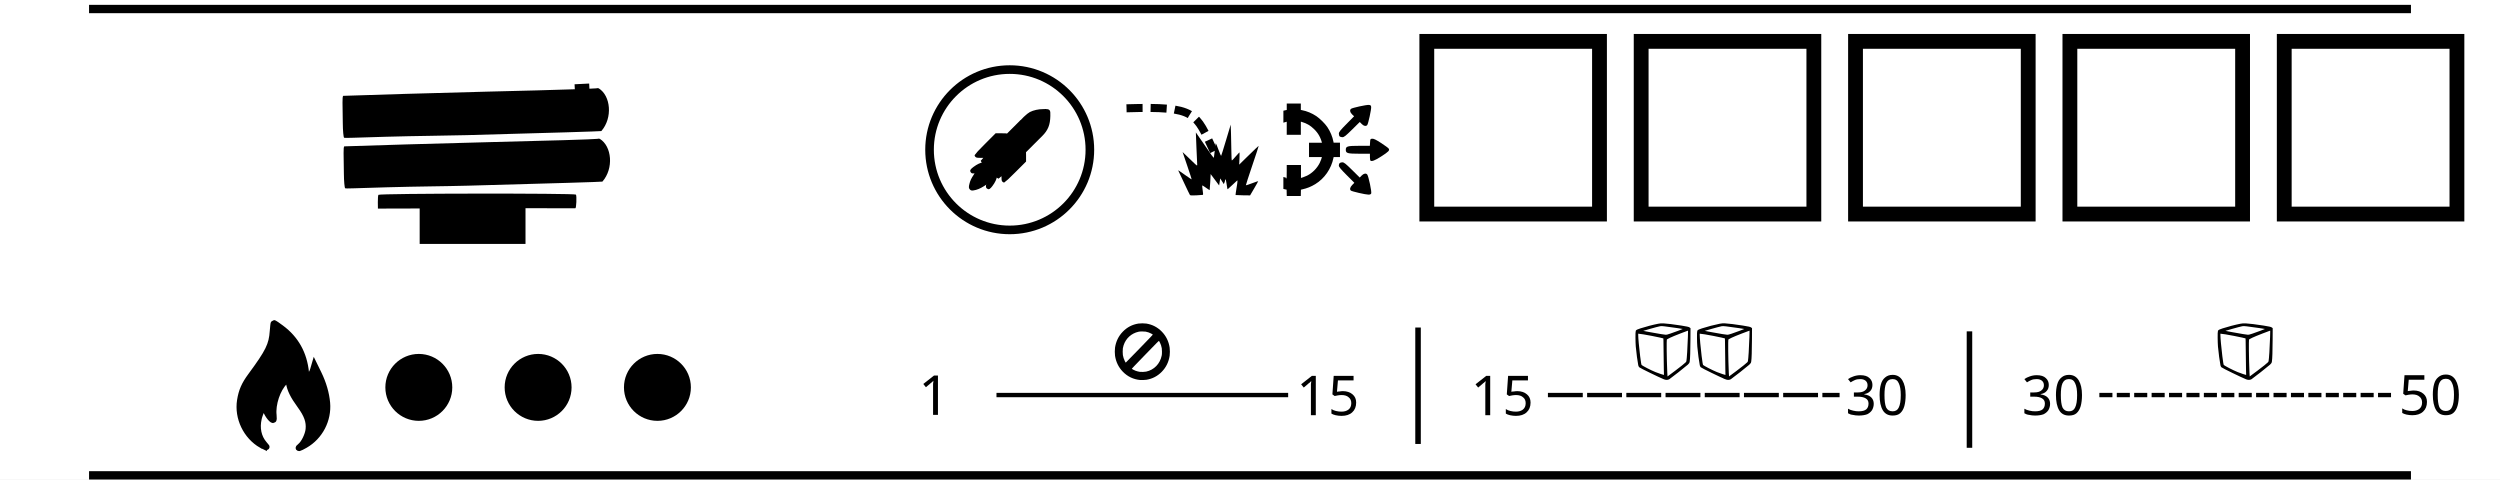
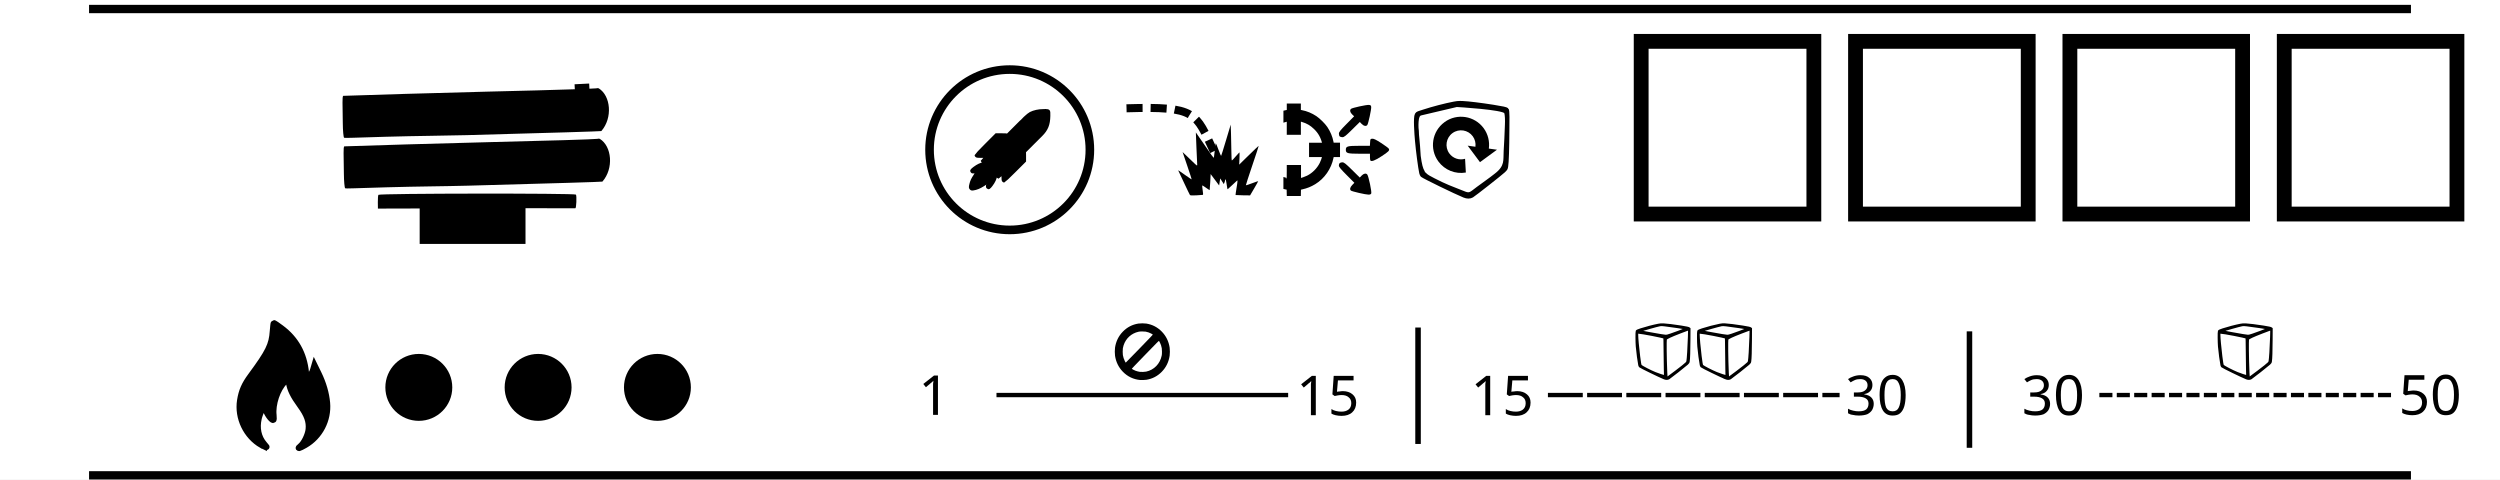
<svg xmlns="http://www.w3.org/2000/svg" width="120mm" height="23.017mm" viewBox="0 0 120 23.017" version="1.1" id="svg1100">
  <defs id="defs1094" />
  <g id="layer3" style="display:inline" />
  <g id="layer2" style="display:none" transform="translate(0,0.2323513)">
    <g id="g1399" transform="translate(-6.797849)">
      <rect y="11.403" x="50.431" height="11" width="74.995" id="rect1878-3" style="display:inline;opacity:1;vector-effect:none;fill:#ffe680;fill-opacity:1;stroke:none;stroke-width:0.475;stroke-linecap:butt;stroke-linejoin:miter;stroke-miterlimit:4;stroke-dasharray:none;stroke-dashoffset:0;stroke-opacity:1" />
      <rect y="0.302" x="8.169" height="22.148" width="42.262" id="rect1868" style="display:inline;opacity:1;vector-effect:none;fill:#decd87;fill-opacity:1;stroke:none;stroke-width:0.395;stroke-linecap:butt;stroke-linejoin:miter;stroke-miterlimit:4;stroke-dasharray:none;stroke-dashoffset:0;stroke-opacity:1" />
      <rect y="0.398" x="50.431" height="11" width="74.995" id="rect1878" style="display:inline;opacity:1;vector-effect:none;fill:#deaa87;fill-opacity:1;stroke:none;stroke-width:0.475;stroke-linecap:butt;stroke-linejoin:miter;stroke-miterlimit:4;stroke-dasharray:none;stroke-dashoffset:0;stroke-opacity:1" />
      <rect y="12.891" x="76.864" height="8.023" width="22" id="rect1878-7-3" style="display:inline;opacity:1;vector-effect:none;fill:#eeffaa;fill-opacity:1;stroke:none;stroke-width:0.193;stroke-linecap:butt;stroke-linejoin:miter;stroke-miterlimit:4;stroke-dasharray:none;stroke-dashoffset:0;stroke-opacity:1" />
      <rect y="12.891" x="103.296" height="8.023" width="22" id="rect1878-7-56" style="display:inline;opacity:1;vector-effect:none;fill:#ccffaa;fill-opacity:1;stroke:none;stroke-width:0.218;stroke-linecap:butt;stroke-linejoin:miter;stroke-miterlimit:4;stroke-dasharray:none;stroke-dashoffset:0;stroke-opacity:1" />
      <rect y="12.681" x="50.431" height="8.444" width="22" id="rect1878-7" style="display:inline;opacity:1;vector-effect:none;fill:#ff9955;fill-opacity:1;stroke:none;stroke-width:0.223;stroke-linecap:butt;stroke-linejoin:miter;stroke-miterlimit:4;stroke-dasharray:none;stroke-dashoffset:0;stroke-opacity:1" />
      <rect y="13.159" x="77.364" height="7.488" width="21" id="rect1878-7-2-7" style="display:inline;opacity:1;vector-effect:none;fill:#ddff55;fill-opacity:1;stroke:none;stroke-width:0.205;stroke-linecap:butt;stroke-linejoin:miter;stroke-miterlimit:4;stroke-dasharray:none;stroke-dashoffset:0;stroke-opacity:1" />
      <rect y="13.159" x="103.796" height="7.488" width="21" id="rect1878-7-2-7-0" style="display:inline;opacity:1;vector-effect:none;fill:#66ff00;fill-opacity:1;stroke:none;stroke-width:0.205;stroke-linecap:butt;stroke-linejoin:miter;stroke-miterlimit:4;stroke-dasharray:none;stroke-dashoffset:0;stroke-opacity:1" />
      <rect y="13.159" x="50.931" height="7.488" width="21" id="rect1878-7-2" style="display:inline;opacity:1;vector-effect:none;fill:#d45500;fill-opacity:1;stroke:none;stroke-width:0.205;stroke-linecap:butt;stroke-linejoin:miter;stroke-miterlimit:4;stroke-dasharray:none;stroke-dashoffset:0;stroke-opacity:1" />
    </g>
  </g>
  <g id="layer1" transform="translate(28.06016,-27.59571)" style="display:inline">
    <g transform="matrix(0.3527936,0,0,0.3527936,27.66483,22.56444)" id="layer1-6-3-2" />
    <rect style="display:inline;opacity:1;fill:#ffffff;fill-opacity:1;stroke:none;stroke-width:0.711;stroke-miterlimit:4;stroke-dasharray:none;stroke-dashoffset:0;stroke-opacity:1" id="rect1126" width="119.999" height="23.018" x="-28.06" y="27.596" />
    <g style="display:inline" id="g9128" transform="translate(-107.6295,-199.3465)">
      <path id="path9084" d="M 83.844,227.375 H 195.295" style="fill:none;stroke:#000000;stroke-width:0.4;stroke-linecap:butt;stroke-linejoin:miter;stroke-miterlimit:4;stroke-dasharray:none;stroke-opacity:1" />
      <path id="path9084-3" d="M 83.844,249.759 H 195.295" style="fill:none;stroke:#000000;stroke-width:0.4;stroke-linecap:butt;stroke-linejoin:miter;stroke-miterlimit:4;stroke-dasharray:none;stroke-opacity:1" />
    </g>
    <g id="g238" transform="translate(21.85612,-31.45015)">
      <path id="path1183-3" d="m 18.15,74.767 v 5.589" style="fill:none;stroke:#000000;stroke-width:0.265px;stroke-linecap:butt;stroke-linejoin:miter;stroke-opacity:1" />
      <text id="text1088-1-6" y="78.978" x="20.676" style="font-style:normal;font-weight:normal;font-size:132.329px;line-height:1.25;font-family:sans-serif;letter-spacing:0px;word-spacing:0px;fill:#000000;fill-opacity:1;stroke:none;stroke-width:0.221" xml:space="preserve">
        <tspan style="font-size:2.647px;stroke-width:0.221" y="78.978" x="20.676" id="tspan1086-8-7">15</tspan>
      </text>
      <text id="text1088-0-9-5" y="78.96" x="38.666" style="font-style:normal;font-weight:normal;font-size:132.329px;line-height:1.25;font-family:sans-serif;letter-spacing:0px;word-spacing:0px;fill:#000000;fill-opacity:1;stroke:none;stroke-width:0.221" xml:space="preserve">
        <tspan style="font-size:2.647px;stroke-width:0.221" y="78.96" x="38.666" id="tspan1086-9-2-3">30</tspan>
      </text>
      <g transform="translate(-29.65403,36.33272)" id="g904">
        <g transform="matrix(0.3527936,0,0,0.3527936,54.13368,22.56444)" id="layer1-6-8-10">
          <path id="path828-79-6" d="m 15.551,51.922 c -0.685,-0.28 -3.206,-1.507 -3.325,-1.619 -0.034,-0.032 -0.077,-0.127 -0.096,-0.212 -0.089,-0.411 -0.263,-1.723 -0.333,-2.52 -0.05,-0.571 -0.06,-2.009 -0.014,-2.095 0.04,-0.075 0.184,-0.144 0.562,-0.267 0.723,-0.236 1.733,-0.5 2.411,-0.628 0.275,-0.052 0.396,-0.06 0.707,-0.047 0.415,0.017 1.429,0.142 2.382,0.293 0.766,0.122 1.02,0.178 1.104,0.247 l 0.065,0.053 -0.008,1.496 c -0.008,1.566 -0.043,2.635 -0.097,2.954 -0.03,0.179 -0.041,0.198 -0.224,0.376 -0.197,0.192 -2.306,1.852 -2.496,1.964 -0.172,0.102 -0.398,0.103 -0.64,0.005 z m 0.682,-0.313 c 0.354,-0.251 1.358,-1.012 1.815,-1.377 0.537,-0.429 0.599,-0.494 0.634,-0.667 0.062,-0.31 0.155,-1.795 0.205,-3.276 0.028,-0.826 0.027,-0.94 -0.012,-0.979 -0.051,-0.051 -0.077,-0.043 -1.159,0.375 -1.27,0.491 -1.845,0.759 -1.912,0.891 -0.06,0.119 -0.033,2.613 0.049,4.516 0.025,0.586 0.04,0.707 0.087,0.707 0.012,0 0.144,-0.086 0.293,-0.192 z m -0.623,-1.014 c -0.012,-0.536 -0.027,-1.695 -0.033,-2.575 -0.008,-1.256 -0.018,-1.608 -0.047,-1.634 -0.106,-0.097 -3.102,-0.678 -3.496,-0.678 h -0.135 l 3.71e-4,0.281 c 5.78e-4,0.446 0.108,1.632 0.262,2.894 0.107,0.876 0.164,1.198 0.225,1.27 0.108,0.127 1.297,0.742 1.931,0.998 0.417,0.169 1.152,0.414 1.246,0.416 l 0.07,0.001 z m 0.779,-4.666 c 0.521,-0.175 1.631,-0.587 1.882,-0.699 0.124,-0.055 0.155,-0.08 0.123,-0.098 -0.083,-0.046 -1.836,-0.313 -2.781,-0.423 -0.349,-0.041 -0.466,-0.044 -0.635,-0.017 -0.32,0.05 -2.598,0.698 -2.657,0.756 -0.032,0.031 0.195,0.081 1.179,0.262 1.326,0.243 2.098,0.37 2.267,0.372 0.12,0.002 0.273,-0.036 0.621,-0.153 z" style="fill:#000000;stroke:#000000;stroke-width:0.229;stroke-miterlimit:4;stroke-dasharray:none;stroke-opacity:1" />
        </g>
        <path id="path828-6-0-0" d="m 62.573,40.882 c -0.242,-0.099 -1.131,-0.532 -1.173,-0.571 -0.012,-0.011 -0.027,-0.045 -0.034,-0.075 -0.032,-0.145 -0.093,-0.608 -0.117,-0.889 -0.018,-0.201 -0.021,-0.709 -0.005,-0.739 0.014,-0.027 0.065,-0.051 0.198,-0.094 0.255,-0.083 0.612,-0.176 0.85,-0.222 0.097,-0.018 0.14,-0.021 0.25,-0.017 0.147,0.006 0.504,0.05 0.84,0.104 0.27,0.043 0.36,0.063 0.389,0.087 l 0.023,0.019 -0.003,0.528 c -0.003,0.553 -0.015,0.93 -0.034,1.042 -0.011,0.063 -0.015,0.07 -0.079,0.133 -0.069,0.068 -0.814,0.653 -0.881,0.693 -0.061,0.036 -0.141,0.036 -0.226,0.002 z m 0.241,-0.11 c 0.125,-0.088 0.479,-0.357 0.64,-0.486 0.19,-0.151 0.211,-0.174 0.224,-0.235 0.022,-0.109 0.055,-0.633 0.072,-1.156 0.01,-0.291 0.009,-0.332 -0.004,-0.345 -0.018,-0.018 -0.027,-0.015 -0.409,0.132 -0.448,0.173 -0.651,0.268 -0.675,0.314 -0.021,0.042 -0.012,0.922 0.017,1.593 0.009,0.207 0.014,0.25 0.031,0.25 0.004,0 0.051,-0.03 0.103,-0.068 z m -0.22,-0.358 c -0.004,-0.189 -0.009,-0.598 -0.011,-0.908 -0.003,-0.443 -0.006,-0.567 -0.017,-0.577 -0.037,-0.034 -1.094,-0.239 -1.234,-0.239 h -0.048 l 1.31e-4,0.099 c 2.04e-4,0.157 0.038,0.576 0.092,1.021 0.038,0.309 0.058,0.423 0.079,0.448 0.038,0.045 0.458,0.262 0.681,0.352 0.147,0.06 0.406,0.146 0.44,0.147 l 0.025,4.94e-4 z m 0.275,-1.646 c 0.184,-0.062 0.575,-0.207 0.664,-0.246 0.044,-0.019 0.055,-0.028 0.043,-0.035 -0.029,-0.016 -0.648,-0.11 -0.981,-0.149 -0.123,-0.014 -0.165,-0.015 -0.224,-0.006 -0.113,0.018 -0.917,0.246 -0.937,0.267 -0.011,0.011 0.069,0.029 0.416,0.092 0.468,0.086 0.74,0.131 0.8,0.131 0.042,5.29e-4 0.096,-0.013 0.219,-0.054 z" style="fill:#000000;stroke:#000000;stroke-width:0.081;stroke-miterlimit:4;stroke-dasharray:none;stroke-opacity:1" />
      </g>
      <path id="path1090-2-5" d="M 24.384,78.008 H 38.384" style="fill:none;stroke:#000000;stroke-width:0.209;stroke-linecap:butt;stroke-linejoin:miter;stroke-miterlimit:4;stroke-dasharray:1.673, 0.209;stroke-dashoffset:0;stroke-opacity:1" />
      <text id="text1088-8-6" y="78.96" x="47.13" style="font-style:normal;font-weight:normal;font-size:132.329px;line-height:1.25;font-family:sans-serif;letter-spacing:0px;word-spacing:0px;fill:#000000;fill-opacity:1;stroke:none;stroke-width:0.221" xml:space="preserve">
        <tspan style="font-size:2.647px;stroke-width:0.221" y="78.96" x="47.13" id="tspan1086-97-2">30</tspan>
      </text>
      <text id="text1088-0-6-9" y="78.942" x="65.218" style="font-style:normal;font-weight:normal;font-size:132.329px;line-height:1.25;font-family:sans-serif;letter-spacing:0px;word-spacing:0px;fill:#000000;fill-opacity:1;stroke:none;stroke-width:0.221" xml:space="preserve">
        <tspan style="font-size:2.647px;stroke-width:0.221" y="78.942" x="65.218" id="tspan1086-9-1-1">50</tspan>
      </text>
      <g id="layer1-6-8-6" transform="matrix(0.3527936,0,0,0.3527936,52.42487,58.89716)">
        <path style="fill:#000000;stroke:#000000;stroke-width:0.229;stroke-miterlimit:4;stroke-dasharray:none;stroke-opacity:1" d="m 15.551,51.922 c -0.685,-0.28 -3.206,-1.507 -3.325,-1.619 -0.034,-0.032 -0.077,-0.127 -0.096,-0.212 -0.089,-0.411 -0.263,-1.723 -0.333,-2.52 -0.05,-0.571 -0.06,-2.009 -0.014,-2.095 0.04,-0.075 0.184,-0.144 0.562,-0.267 0.723,-0.236 1.733,-0.5 2.411,-0.628 0.275,-0.052 0.396,-0.06 0.707,-0.047 0.415,0.017 1.429,0.142 2.382,0.293 0.766,0.122 1.02,0.178 1.104,0.247 l 0.065,0.053 -0.008,1.496 c -0.008,1.566 -0.043,2.635 -0.097,2.954 -0.03,0.179 -0.041,0.198 -0.224,0.376 -0.197,0.192 -2.306,1.852 -2.496,1.964 -0.172,0.102 -0.398,0.103 -0.64,0.005 z m 0.682,-0.313 c 0.354,-0.251 1.358,-1.012 1.815,-1.377 0.537,-0.429 0.599,-0.494 0.634,-0.667 0.062,-0.31 0.155,-1.795 0.205,-3.276 0.028,-0.826 0.027,-0.94 -0.012,-0.979 -0.051,-0.051 -0.077,-0.043 -1.159,0.375 -1.27,0.491 -1.845,0.759 -1.912,0.891 -0.06,0.119 -0.033,2.613 0.049,4.516 0.025,0.586 0.04,0.707 0.087,0.707 0.012,0 0.144,-0.086 0.293,-0.192 z m -0.623,-1.014 c -0.012,-0.536 -0.027,-1.695 -0.033,-2.575 -0.008,-1.256 -0.018,-1.608 -0.047,-1.634 -0.106,-0.097 -3.102,-0.678 -3.496,-0.678 h -0.135 l 3.71e-4,0.281 c 5.78e-4,0.446 0.108,1.632 0.262,2.894 0.107,0.876 0.164,1.198 0.225,1.27 0.108,0.127 1.297,0.742 1.931,0.998 0.417,0.169 1.152,0.414 1.246,0.416 l 0.07,0.001 z m 0.779,-4.666 c 0.521,-0.175 1.631,-0.587 1.882,-0.699 0.124,-0.055 0.155,-0.08 0.123,-0.098 -0.083,-0.046 -1.836,-0.313 -2.781,-0.423 -0.349,-0.041 -0.466,-0.044 -0.635,-0.017 -0.32,0.05 -2.598,0.698 -2.657,0.756 -0.032,0.031 0.195,0.081 1.179,0.262 1.326,0.243 2.098,0.37 2.267,0.372 0.12,0.002 0.273,-0.036 0.621,-0.153 z" id="path828-79-9" />
      </g>
      <path id="path1090-2-1-2" d="M 50.853,78.008 H 64.853" style="fill:none;stroke:#000000;stroke-width:0.209;stroke-linecap:butt;stroke-linejoin:miter;stroke-miterlimit:4;stroke-dasharray:0.627, 0.209;stroke-dashoffset:0;stroke-opacity:1" />
      <path id="path1183-2-7" d="m 44.618,74.951 v 5.589" style="fill:none;stroke:#000000;stroke-width:0.265px;stroke-linecap:butt;stroke-linejoin:miter;stroke-opacity:1" />
      <text id="text1088-09" y="78.961" x="-5.832" style="font-style:normal;font-weight:normal;font-size:132.329px;line-height:1.25;font-family:sans-serif;letter-spacing:0px;word-spacing:0px;fill:#000000;fill-opacity:1;stroke:none;stroke-width:0.221" xml:space="preserve">
        <tspan style="font-size:2.647px;stroke-width:0.221" y="78.961" x="-5.832" id="tspan1086-3">1</tspan>
      </text>
      <path id="path1090-6" d="M -2.085,78.008 H 11.915" style="fill:none;stroke:#000000;stroke-width:0.209px;stroke-linecap:butt;stroke-linejoin:miter;stroke-opacity:1" />
      <text id="text1088-0-0" y="78.978" x="12.303" style="font-style:normal;font-weight:normal;font-size:132.329px;line-height:1.25;font-family:sans-serif;letter-spacing:0px;word-spacing:0px;fill:#000000;fill-opacity:1;stroke:none;stroke-width:0.221" xml:space="preserve">
        <tspan style="font-size:2.647px;stroke-width:0.221" y="78.978" x="12.303" id="tspan1086-9-6">15</tspan>
      </text>
      <path id="path1524" d="m 4.815,77.287 c -0.327,-0.031 -0.608,-0.165 -0.834,-0.398 -0.205,-0.211 -0.331,-0.468 -0.376,-0.768 -0.015,-0.096 -0.015,-0.293 0,-0.389 0.045,-0.3 0.17,-0.557 0.376,-0.768 0.205,-0.211 0.454,-0.341 0.746,-0.387 0.094,-0.015 0.284,-0.015 0.378,0 0.292,0.046 0.54,0.176 0.746,0.387 0.205,0.211 0.331,0.468 0.376,0.768 0.015,0.096 0.015,0.293 0,0.389 -0.045,0.3 -0.17,0.557 -0.376,0.768 -0.204,0.21 -0.455,0.341 -0.739,0.386 -0.061,0.01 -0.243,0.017 -0.296,0.012 z m 0.287,-0.404 c 0.379,-0.083 0.661,-0.373 0.743,-0.767 0.011,-0.055 0.013,-0.082 0.013,-0.189 0,-0.137 -0.008,-0.195 -0.044,-0.308 -0.019,-0.06 -0.083,-0.198 -0.098,-0.211 -0.008,-0.007 -0.099,0.084 -0.66,0.663 -0.527,0.543 -0.65,0.672 -0.644,0.679 0.011,0.014 0.118,0.069 0.179,0.092 0.059,0.022 0.143,0.044 0.207,0.053 0.066,0.009 0.237,0.003 0.304,-0.012 z m -0.326,-1.102 c 0.561,-0.577 0.649,-0.671 0.642,-0.679 -0.012,-0.015 -0.146,-0.081 -0.204,-0.101 -0.109,-0.037 -0.165,-0.045 -0.299,-0.045 -0.104,0 -0.13,0.002 -0.183,0.014 -0.341,0.075 -0.607,0.318 -0.715,0.649 -0.036,0.111 -0.044,0.17 -0.044,0.308 0,0.138 0.008,0.196 0.044,0.308 0.027,0.085 0.091,0.216 0.104,0.216 0.003,0 0.297,-0.301 0.654,-0.669 z" style="fill:#000000;stroke-width:0.006" />
    </g>
-     <g style="display:inline" id="g1033" transform="translate(19.24769,66.19843)">
-       <rect y="-36.617" x="21.179" height="8.289" width="8.289" id="rect925-7-3-61-49-09" style="display:inline;opacity:1;vector-effect:none;fill:#ffffff;fill-opacity:1;stroke:#000000;stroke-width:0.711;stroke-linecap:butt;stroke-linejoin:miter;stroke-miterlimit:4;stroke-dasharray:none;stroke-dashoffset:0;stroke-opacity:1" />
-       <rect y="-36.617" x="31.468" height="8.289" width="8.289" id="rect925-7-3-61-49-0-6" style="display:inline;opacity:1;vector-effect:none;fill:#ffffff;fill-opacity:1;stroke:#000000;stroke-width:0.711;stroke-linecap:butt;stroke-linejoin:miter;stroke-miterlimit:4;stroke-dasharray:none;stroke-dashoffset:0;stroke-opacity:1" />
-       <rect y="-36.617" x="41.757" height="8.289" width="8.289" id="rect925-7-3-61-49-9-3" style="display:inline;opacity:1;vector-effect:none;fill:#ffffff;fill-opacity:1;stroke:#000000;stroke-width:0.711;stroke-linecap:butt;stroke-linejoin:miter;stroke-miterlimit:4;stroke-dasharray:none;stroke-dashoffset:0;stroke-opacity:1" />
-       <rect y="-36.617" x="52.047" height="8.289" width="8.289" id="rect925-7-3-61-49-1-8" style="display:inline;opacity:1;vector-effect:none;fill:#ffffff;fill-opacity:1;stroke:#000000;stroke-width:0.711;stroke-linecap:butt;stroke-linejoin:miter;stroke-miterlimit:4;stroke-dasharray:none;stroke-dashoffset:0;stroke-opacity:1" />
-       <rect y="-36.617" x="62.336" height="8.289" width="8.289" id="rect925-7-3-61-49-7-5" style="display:inline;opacity:1;vector-effect:none;fill:#ffffff;fill-opacity:1;stroke:#000000;stroke-width:0.711;stroke-linecap:butt;stroke-linejoin:miter;stroke-miterlimit:4;stroke-dasharray:none;stroke-dashoffset:0;stroke-opacity:1" />
-     </g>
-     <g id="g906" transform="translate(-15.89395,37.88222)">
-       <g transform="matrix(1.324056,0,0,1.324056,-10.17585,-22.79795)" id="g2751-3" style="display:inline">
-         <circle style="opacity:1;vector-effect:none;fill:#ffffff;fill-opacity:1;stroke:#000000;stroke-width:0.312;stroke-linecap:butt;stroke-linejoin:miter;stroke-miterlimit:4;stroke-dasharray:none;stroke-dashoffset:0;stroke-opacity:1" id="path1760-3-3-8-6" cx="35.101" cy="14.878" r="2.906" />
-         <path style="fill:#000000;stroke:#000000;stroke-width:0.064;stroke-miterlimit:4;stroke-dasharray:none;stroke-opacity:1" d="m 36.329,13.434 c -0.185,0.004 -0.352,0.04 -0.482,0.105 -0.047,0.024 -0.14,0.098 -0.216,0.173 -0.074,0.072 -0.141,0.135 -0.142,0.14 l -2.76e-4,-2.83e-4 c 0,0 -3.07e-4,4.91e-4 -3.07e-4,4.91e-4 -4.31e-4,3.75e-4 -0.262,0.261 -0.471,0.471 -0.013,-0.005 -0.094,-0.01 -0.202,-0.01 h -0.212 l -0.372,0.373 c -0.205,0.205 -0.372,0.381 -0.372,0.39 0,0.009 0.011,0.028 0.024,0.041 0.019,0.019 0.059,0.024 0.18,0.024 h 0.15 c -0.047,0.049 -0.131,0.135 -0.131,0.138 0,0.006 0.03,0.04 0.07,0.085 -0.098,0.011 -0.217,0.066 -0.345,0.162 -0.108,0.081 -0.127,0.114 -0.088,0.157 0.021,0.023 0.04,0.027 0.094,0.02 0.037,-0.005 0.067,-0.005 0.067,0 0,0.005 -0.031,0.058 -0.07,0.117 -0.08,0.124 -0.111,0.191 -0.138,0.3 -0.028,0.111 -0.026,0.142 0.01,0.178 0.027,0.027 0.043,0.031 0.103,0.022 0.115,-0.017 0.231,-0.064 0.36,-0.146 0.066,-0.042 0.125,-0.077 0.129,-0.077 0.005,0 0.005,0.03 -4.83e-4,0.067 -0.007,0.054 -0.004,0.072 0.02,0.094 0.043,0.039 0.076,0.02 0.157,-0.088 0.096,-0.127 0.15,-0.248 0.161,-0.345 0.044,0.04 0.078,0.07 0.084,0.07 0.004,0 0.081,-0.075 0.138,-0.128 v 0.065 c 0,0.122 0.005,0.162 0.024,0.18 0.013,0.013 0.032,0.024 0.041,0.024 0.009,0 0.185,-0.167 0.39,-0.372 l 0.373,-0.372 v -0.211 c 0,-0.05 -0.002,-0.091 -0.002,-0.127 l 0.463,-0.463 0.13,-0.129 c 0.208,-0.207 0.283,-0.393 0.289,-0.71 0.004,-0.22 0.004,-0.22 -0.216,-0.216 z" id="path974-3-6-6-7" />
+     <rect y="29.581" x="50.716" height="8.289" width="8.289" id="rect925-7-3-61-49-0-6" style="display:inline;vector-effect:none;fill:#ffffff;fill-opacity:1;stroke:#000000;stroke-width:0.711;stroke-linecap:butt;stroke-linejoin:miter;stroke-miterlimit:4;stroke-dasharray:none;stroke-dashoffset:0;stroke-opacity:1" />
+     <rect y="29.581" x="61.005" height="8.289" width="8.289" id="rect925-7-3-61-49-9-3" style="display:inline;vector-effect:none;fill:#ffffff;fill-opacity:1;stroke:#000000;stroke-width:0.711;stroke-linecap:butt;stroke-linejoin:miter;stroke-miterlimit:4;stroke-dasharray:none;stroke-dashoffset:0;stroke-opacity:1" />
+     <rect y="29.581" x="71.295" height="8.289" width="8.289" id="rect925-7-3-61-49-1-8" style="display:inline;vector-effect:none;fill:#ffffff;fill-opacity:1;stroke:#000000;stroke-width:0.711;stroke-linecap:butt;stroke-linejoin:miter;stroke-miterlimit:4;stroke-dasharray:none;stroke-dashoffset:0;stroke-opacity:1" />
+     <rect y="29.581" x="81.584" height="8.289" width="8.289" id="rect925-7-3-61-49-7-5" style="display:inline;vector-effect:none;fill:#ffffff;fill-opacity:1;stroke:#000000;stroke-width:0.711;stroke-linecap:butt;stroke-linejoin:miter;stroke-miterlimit:4;stroke-dasharray:none;stroke-dashoffset:0;stroke-opacity:1" />
+     <g id="g1031" transform="translate(3.428136,24.40067)">
+       <g transform="matrix(1.324056,0,0,1.324056,-29.49793,-9.316403)" id="g2751-3-3" style="display:inline">
+         <circle style="opacity:1;vector-effect:none;fill:#ffffff;fill-opacity:1;stroke:#000000;stroke-width:0.312;stroke-linecap:butt;stroke-linejoin:miter;stroke-miterlimit:4;stroke-dasharray:none;stroke-dashoffset:0;stroke-opacity:1" id="path1760-3-3-8-6-6" cx="35.101" cy="14.878" r="2.906" />
+         <path style="fill:#000000;stroke:#000000;stroke-width:0.064;stroke-miterlimit:4;stroke-dasharray:none;stroke-opacity:1" d="m 36.329,13.434 c -0.185,0.004 -0.352,0.04 -0.482,0.105 -0.047,0.024 -0.14,0.098 -0.216,0.173 -0.074,0.072 -0.141,0.135 -0.142,0.14 l -2.76e-4,-2.83e-4 c 0,0 -3.07e-4,4.91e-4 -3.07e-4,4.91e-4 -4.31e-4,3.75e-4 -0.262,0.261 -0.471,0.471 -0.013,-0.005 -0.094,-0.01 -0.202,-0.01 h -0.212 l -0.372,0.373 c -0.205,0.205 -0.372,0.381 -0.372,0.39 0,0.009 0.011,0.028 0.024,0.041 0.019,0.019 0.059,0.024 0.18,0.024 h 0.15 c -0.047,0.049 -0.131,0.135 -0.131,0.138 0,0.006 0.03,0.04 0.07,0.085 -0.098,0.011 -0.217,0.066 -0.345,0.162 -0.108,0.081 -0.127,0.114 -0.088,0.157 0.021,0.023 0.04,0.027 0.094,0.02 0.037,-0.005 0.067,-0.005 0.067,0 0,0.005 -0.031,0.058 -0.07,0.117 -0.08,0.124 -0.111,0.191 -0.138,0.3 -0.028,0.111 -0.026,0.142 0.01,0.178 0.027,0.027 0.043,0.031 0.103,0.022 0.115,-0.017 0.231,-0.064 0.36,-0.146 0.066,-0.042 0.125,-0.077 0.129,-0.077 0.005,0 0.005,0.03 -4.83e-4,0.067 -0.007,0.054 -0.004,0.072 0.02,0.094 0.043,0.039 0.076,0.02 0.157,-0.088 0.096,-0.127 0.15,-0.248 0.161,-0.345 0.044,0.04 0.078,0.07 0.084,0.07 0.004,0 0.081,-0.075 0.138,-0.128 v 0.065 c 0,0.122 0.005,0.162 0.024,0.18 0.013,0.013 0.032,0.024 0.041,0.024 0.009,0 0.185,-0.167 0.39,-0.372 l 0.373,-0.372 v -0.211 c 0,-0.05 -0.002,-0.091 -0.002,-0.127 l 0.463,-0.463 0.13,-0.129 c 0.208,-0.207 0.283,-0.393 0.289,-0.71 0.004,-0.22 0.004,-0.22 -0.216,-0.216 z" id="path974-3-6-6-7-7" />
      </g>
-       <g transform="matrix(1.455054,0,0,1.455054,-58.27066,-48.10386)" id="g925-5" style="display:inline">
-         <path style="fill:#000000;stroke-width:0.016" d="m 70.942,32.427 c -0.009,-0.012 -0.095,-0.188 -0.19,-0.392 -0.095,-0.204 -0.18,-0.385 -0.189,-0.402 -0.016,-0.03 -0.015,-0.031 0.023,-0.006 0.022,0.014 0.122,0.085 0.223,0.156 0.101,0.072 0.186,0.128 0.188,0.125 0.003,-0.003 -0.064,-0.207 -0.147,-0.453 l -0.152,-0.448 0.092,0.087 c 0.051,0.048 0.159,0.152 0.241,0.232 0.135,0.131 0.149,0.141 0.149,0.103 0,-0.023 -0.011,-0.273 -0.025,-0.554 -0.014,-0.281 -0.023,-0.514 -0.02,-0.516 0.002,-0.002 0.135,0.19 0.295,0.427 0.201,0.299 0.293,0.423 0.3,0.405 0.005,-0.014 0.019,-0.126 0.031,-0.248 0.011,-0.122 0.025,-0.225 0.031,-0.228 0.005,-0.003 0.045,0.092 0.088,0.211 0.043,0.119 0.083,0.211 0.09,0.204 0.006,-0.007 0.079,-0.241 0.163,-0.521 l 0.152,-0.508 0.01,0.306 c 0.005,0.168 0.011,0.435 0.012,0.592 0.001,0.157 0.008,0.286 0.016,0.286 0.007,0 0.063,-0.058 0.122,-0.129 0.06,-0.071 0.116,-0.133 0.124,-0.138 0.009,-0.006 0.011,0.072 0.005,0.197 l -0.01,0.207 0.223,-0.219 c 0.329,-0.321 0.414,-0.402 0.42,-0.396 0.003,0.003 -0.092,0.294 -0.212,0.647 -0.12,0.353 -0.214,0.645 -0.21,0.649 0.004,0.004 0.096,-0.026 0.204,-0.067 0.108,-0.041 0.199,-0.072 0.202,-0.069 0.003,0.003 -0.056,0.11 -0.131,0.237 l -0.136,0.232 -0.237,-0.003 c -0.13,-0.002 -0.239,-0.006 -0.242,-0.009 -0.003,-0.003 0.012,-0.11 0.033,-0.238 0.037,-0.215 0.039,-0.273 0.011,-0.233 -0.006,0.009 -0.073,0.07 -0.148,0.137 -0.075,0.066 -0.142,0.128 -0.148,0.136 -0.015,0.022 -0.023,-0.007 -0.046,-0.18 -0.011,-0.082 -0.026,-0.145 -0.034,-0.14 -0.008,0.005 -0.014,0.021 -0.015,0.036 -4.03e-4,0.015 -0.01,0.049 -0.021,0.075 l -0.02,0.047 -0.059,-0.094 -0.059,-0.094 -0.009,0.058 c -0.005,0.032 -0.013,0.084 -0.018,0.116 l -0.009,0.058 -0.14,-0.188 -0.14,-0.188 -0.013,0.262 c -0.007,0.144 -0.016,0.265 -0.019,0.268 -0.003,0.003 -0.057,-0.032 -0.121,-0.078 -0.063,-0.046 -0.119,-0.08 -0.124,-0.075 -0.005,0.005 0.002,0.075 0.014,0.157 0.016,0.104 0.018,0.149 0.005,0.153 -0.01,0.003 -0.105,0.01 -0.212,0.015 -0.15,0.008 -0.199,0.005 -0.212,-0.011 z" id="path917-3" />
-         <path style="fill:none;stroke:#000000;stroke-width:0.265;stroke-linecap:butt;stroke-linejoin:miter;stroke-miterlimit:4;stroke-dasharray:0.53, 0.265;stroke-dashoffset:0;stroke-opacity:1" d="m 68.848,29.563 c 2.315,-0.071 2.282,0.142 2.877,1.42" id="path921-5" />
+       <g transform="matrix(1.455054,0,0,1.455054,-77.59275,-34.62231)" id="g925-5-5" style="display:inline">
+         <path style="fill:#000000;stroke-width:0.016" d="m 70.942,32.427 c -0.009,-0.012 -0.095,-0.188 -0.19,-0.392 -0.095,-0.204 -0.18,-0.385 -0.189,-0.402 -0.016,-0.03 -0.015,-0.031 0.023,-0.006 0.022,0.014 0.122,0.085 0.223,0.156 0.101,0.072 0.186,0.128 0.188,0.125 0.003,-0.003 -0.064,-0.207 -0.147,-0.453 l -0.152,-0.448 0.092,0.087 c 0.051,0.048 0.159,0.152 0.241,0.232 0.135,0.131 0.149,0.141 0.149,0.103 0,-0.023 -0.011,-0.273 -0.025,-0.554 -0.014,-0.281 -0.023,-0.514 -0.02,-0.516 0.002,-0.002 0.135,0.19 0.295,0.427 0.201,0.299 0.293,0.423 0.3,0.405 0.005,-0.014 0.019,-0.126 0.031,-0.248 0.011,-0.122 0.025,-0.225 0.031,-0.228 0.005,-0.003 0.045,0.092 0.088,0.211 0.043,0.119 0.083,0.211 0.09,0.204 0.006,-0.007 0.079,-0.241 0.163,-0.521 l 0.152,-0.508 0.01,0.306 c 0.005,0.168 0.011,0.435 0.012,0.592 0.001,0.157 0.008,0.286 0.016,0.286 0.007,0 0.063,-0.058 0.122,-0.129 0.06,-0.071 0.116,-0.133 0.124,-0.138 0.009,-0.006 0.011,0.072 0.005,0.197 l -0.01,0.207 0.223,-0.219 c 0.329,-0.321 0.414,-0.402 0.42,-0.396 0.003,0.003 -0.092,0.294 -0.212,0.647 -0.12,0.353 -0.214,0.645 -0.21,0.649 0.004,0.004 0.096,-0.026 0.204,-0.067 0.108,-0.041 0.199,-0.072 0.202,-0.069 0.003,0.003 -0.056,0.11 -0.131,0.237 l -0.136,0.232 -0.237,-0.003 c -0.13,-0.002 -0.239,-0.006 -0.242,-0.009 -0.003,-0.003 0.012,-0.11 0.033,-0.238 0.037,-0.215 0.039,-0.273 0.011,-0.233 -0.006,0.009 -0.073,0.07 -0.148,0.137 -0.075,0.066 -0.142,0.128 -0.148,0.136 -0.015,0.022 -0.023,-0.007 -0.046,-0.18 -0.011,-0.082 -0.026,-0.145 -0.034,-0.14 -0.008,0.005 -0.014,0.021 -0.015,0.036 -4.03e-4,0.015 -0.01,0.049 -0.021,0.075 l -0.02,0.047 -0.059,-0.094 -0.059,-0.094 -0.009,0.058 c -0.005,0.032 -0.013,0.084 -0.018,0.116 l -0.009,0.058 -0.14,-0.188 -0.14,-0.188 -0.013,0.262 c -0.007,0.144 -0.016,0.265 -0.019,0.268 -0.003,0.003 -0.057,-0.032 -0.121,-0.078 -0.063,-0.046 -0.119,-0.08 -0.124,-0.075 -0.005,0.005 0.002,0.075 0.014,0.157 0.016,0.104 0.018,0.149 0.005,0.153 -0.01,0.003 -0.105,0.01 -0.212,0.015 -0.15,0.008 -0.199,0.005 -0.212,-0.011 z" id="path917-3-3" />
+         <path style="fill:none;stroke:#000000;stroke-width:0.265;stroke-linecap:butt;stroke-linejoin:miter;stroke-miterlimit:4;stroke-dasharray:0.53, 0.265;stroke-dashoffset:0;stroke-opacity:1" d="m 68.848,29.563 c 2.315,-0.071 2.282,0.142 2.877,1.42" id="path921-5-5" />
      </g>
-       <g id="g857" transform="matrix(0.7396201,0,0,0.7396201,-61.86801,-89.16455)" style="display:inline">
-         <path style="fill:#000000;stroke:#000000;stroke-width:0.209;stroke-miterlimit:4;stroke-dasharray:none;stroke-opacity:1" d="m 150.811,113.471 v 0.2 0.199 l -0.069,0.011 c -0.05,0.008 -0.099,0.021 -0.149,0.033 v 0.554 c 0.057,-0.017 0.117,-0.036 0.153,-0.042 l 0.064,-0.01 v 0.437 0.436 h 0.353 0.354 v -0.434 c 0,-0.503 -0.023,-0.459 0.203,-0.393 0.328,0.095 0.576,0.24 0.828,0.484 0.296,0.287 0.464,0.591 0.567,1.023 l 0.011,0.044 h -0.435 -0.435 v 0.362 0.362 h 0.433 0.433 l -0.015,0.068 c -0.029,0.131 -0.099,0.327 -0.167,0.463 -0.186,0.37 -0.499,0.686 -0.865,0.871 -0.133,0.067 -0.419,0.168 -0.501,0.177 l -0.048,0.005 v -0.43 -0.43 h -0.358 -0.358 v 0.425 h -0.001 c 0,0.234 -0.005,0.428 -0.012,0.432 -0.007,0.004 -0.063,-0.006 -0.125,-0.022 -0.027,-0.007 -0.053,-0.018 -0.08,-0.026 v 0.554 c 0.014,0.003 0.027,0.007 0.04,0.01 l 0.169,0.036 0.004,0.196 0.005,0.196 h 0.353 0.353 l 0.004,-0.195 0.005,-0.195 0.168,-0.038 c 0.303,-0.068 0.545,-0.165 0.809,-0.326 0.574,-0.348 0.995,-0.955 1.133,-1.631 l 0.028,-0.141 h 0.197 0.197 v -0.362 -0.362 h -0.197 -0.198 l -0.028,-0.148 c -0.06,-0.316 -0.194,-0.638 -0.384,-0.919 -0.139,-0.206 -0.472,-0.535 -0.681,-0.674 -0.28,-0.186 -0.589,-0.314 -0.904,-0.374 l -0.149,-0.029 v -0.198 -0.199 h -0.353 z" id="path1101" />
-         <path style="fill:#000000;stroke-width:0.043" d="m 155.397,119.168 c -0.26,-0.059 -0.496,-0.126 -0.526,-0.151 -0.092,-0.075 -0.059,-0.217 0.084,-0.365 l 0.138,-0.142 -0.503,-0.504 c -0.377,-0.378 -0.503,-0.531 -0.503,-0.613 0,-0.143 0.074,-0.212 0.23,-0.212 0.104,0 0.216,0.088 0.627,0.494 l 0.5,0.494 0.124,-0.129 c 0.132,-0.137 0.28,-0.166 0.36,-0.07 0.088,0.106 0.306,1.147 0.259,1.235 -0.056,0.104 -0.197,0.097 -0.79,-0.037 z m 0.737,-2.101 c -0.016,-0.016 -0.029,-0.122 -0.029,-0.236 v -0.207 l -0.676,-6.4e-4 c -0.79,-8.2e-4 -0.89,-0.03 -0.89,-0.257 0,-0.227 0.1,-0.256 0.888,-0.257 l 0.674,-6.4e-4 0.013,-0.225 c 0.013,-0.216 0.018,-0.226 0.142,-0.235 0.096,-0.008 0.243,0.065 0.575,0.279 0.245,0.159 0.467,0.322 0.493,0.364 0.074,0.117 -0.002,0.196 -0.493,0.512 -0.405,0.261 -0.618,0.342 -0.696,0.264 z m -1.994,-1.568 c -0.028,-0.028 -0.051,-0.109 -0.051,-0.178 0,-0.104 0.088,-0.216 0.494,-0.627 l 0.494,-0.5 -0.129,-0.124 c -0.137,-0.131 -0.167,-0.28 -0.071,-0.36 0.082,-0.068 1.003,-0.27 1.162,-0.254 0.109,0.011 0.135,0.034 0.146,0.131 0.017,0.147 -0.189,1.096 -0.255,1.175 -0.08,0.096 -0.229,0.067 -0.36,-0.07 l -0.124,-0.129 -0.5,0.494 c -0.411,0.406 -0.523,0.494 -0.627,0.494 -0.07,0 -0.15,-0.023 -0.178,-0.051 z" id="path853" />
+       <g id="g857-6" transform="matrix(0.7396201,0,0,0.7396201,-81.18839,-75.683)" style="display:inline">
+         <path style="fill:#000000;stroke:#000000;stroke-width:0.209;stroke-miterlimit:4;stroke-dasharray:none;stroke-opacity:1" d="m 150.811,113.471 v 0.2 0.199 l -0.069,0.011 c -0.05,0.008 -0.099,0.021 -0.149,0.033 v 0.554 c 0.057,-0.017 0.117,-0.036 0.153,-0.042 l 0.064,-0.01 v 0.437 0.436 h 0.353 0.354 v -0.434 c 0,-0.503 -0.023,-0.459 0.203,-0.393 0.328,0.095 0.576,0.24 0.828,0.484 0.296,0.287 0.464,0.591 0.567,1.023 l 0.011,0.044 h -0.435 -0.435 v 0.362 0.362 h 0.433 0.433 l -0.015,0.068 c -0.029,0.131 -0.099,0.327 -0.167,0.463 -0.186,0.37 -0.499,0.686 -0.865,0.871 -0.133,0.067 -0.419,0.168 -0.501,0.177 l -0.048,0.005 v -0.43 -0.43 h -0.358 -0.358 v 0.425 h -0.001 c 0,0.234 -0.005,0.428 -0.012,0.432 -0.007,0.004 -0.063,-0.006 -0.125,-0.022 -0.027,-0.007 -0.053,-0.018 -0.08,-0.026 v 0.554 c 0.014,0.003 0.027,0.007 0.04,0.01 l 0.169,0.036 0.004,0.196 0.005,0.196 h 0.353 0.353 l 0.004,-0.195 0.005,-0.195 0.168,-0.038 c 0.303,-0.068 0.545,-0.165 0.809,-0.326 0.574,-0.348 0.995,-0.955 1.133,-1.631 l 0.028,-0.141 h 0.197 0.197 v -0.362 -0.362 h -0.197 -0.198 l -0.028,-0.148 c -0.06,-0.316 -0.194,-0.638 -0.384,-0.919 -0.139,-0.206 -0.472,-0.535 -0.681,-0.674 -0.28,-0.186 -0.589,-0.314 -0.904,-0.374 l -0.149,-0.029 v -0.198 -0.199 h -0.353 z" id="path1101-2" />
+         <path style="fill:#000000;stroke-width:0.043" d="m 155.397,119.168 c -0.26,-0.059 -0.496,-0.126 -0.526,-0.151 -0.092,-0.075 -0.059,-0.217 0.084,-0.365 l 0.138,-0.142 -0.503,-0.504 c -0.377,-0.378 -0.503,-0.531 -0.503,-0.613 0,-0.143 0.074,-0.212 0.23,-0.212 0.104,0 0.216,0.088 0.627,0.494 l 0.5,0.494 0.124,-0.129 c 0.132,-0.137 0.28,-0.166 0.36,-0.07 0.088,0.106 0.306,1.147 0.259,1.235 -0.056,0.104 -0.197,0.097 -0.79,-0.037 z m 0.737,-2.101 c -0.016,-0.016 -0.029,-0.122 -0.029,-0.236 v -0.207 l -0.676,-6.4e-4 c -0.79,-8.2e-4 -0.89,-0.03 -0.89,-0.257 0,-0.227 0.1,-0.256 0.888,-0.257 l 0.674,-6.4e-4 0.013,-0.225 c 0.013,-0.216 0.018,-0.226 0.142,-0.235 0.096,-0.008 0.243,0.065 0.575,0.279 0.245,0.159 0.467,0.322 0.493,0.364 0.074,0.117 -0.002,0.196 -0.493,0.512 -0.405,0.261 -0.618,0.342 -0.696,0.264 z m -1.994,-1.568 c -0.028,-0.028 -0.051,-0.109 -0.051,-0.178 0,-0.104 0.088,-0.216 0.494,-0.627 l 0.494,-0.5 -0.129,-0.124 c -0.137,-0.131 -0.167,-0.28 -0.071,-0.36 0.082,-0.068 1.003,-0.27 1.162,-0.254 0.109,0.011 0.135,0.034 0.146,0.131 0.017,0.147 -0.189,1.096 -0.255,1.175 -0.08,0.096 -0.229,0.067 -0.36,-0.07 l -0.124,-0.129 -0.5,0.494 c -0.411,0.406 -0.523,0.494 -0.627,0.494 -0.07,0 -0.15,-0.023 -0.178,-0.051 z" id="path853-9" />
+       </g>
+       <g id="g2446" transform="translate(30.74892,-5.702783)" style="display:inline">
+         <g id="g95" transform="translate(-27.51873,-8.87595)">
+           <path id="path828-1" style="display:inline;fill:#000000;stroke:#000000;stroke-width:0.139;stroke-miterlimit:4;stroke-dasharray:none;stroke-opacity:1" d="m 35.359,22.688 c -0.098,6.7e-4 -0.169,0.01 -0.287,0.032 -0.413,0.078 -1.028,0.239 -1.468,0.383 -0.23,0.075 -0.293,0.079 -0.342,0.163 -0.082,0.138 -0.022,0.928 0.009,1.276 0.043,0.486 0.148,1.285 0.203,1.535 0.011,0.051 0.037,0.109 0.058,0.129 0.072,0.068 1.608,0.816 2.025,0.986 0.147,0.06 0.285,0.059 0.39,-0.003 0.116,-0.068 1.401,-1.079 1.521,-1.196 0.111,-0.109 0.118,-0.12 0.136,-0.229 0.033,-0.194 0.054,-0.845 0.059,-1.799 0.002,-0.296 0.019,-0.916 -0.035,-0.944 -0.051,-0.042 -0.206,-0.076 -0.672,-0.15 -0.58,-0.092 -1.198,-0.168 -1.451,-0.178 -0.047,-0.002 -0.088,-0.003 -0.124,-0.004 -0.007,-2.9e-5 -0.013,-4.4e-5 -0.02,0 z m -0.151,0.152 c 0,0 2.258,0.129 2.341,0.329 0.042,0.107 0.048,0.395 0.038,0.591 -0.015,0.451 -0.037,0.903 -0.06,1.265 -0.027,0.43 0.074,0.737 -0.451,1.137 -0.278,0.222 -0.559,0.411 -0.872,0.645 -0.301,0.223 -0.359,0.321 -0.597,0.234 -0.274,-0.112 -0.562,-0.217 -0.804,-0.319 -0.193,-0.078 -0.471,-0.211 -0.708,-0.334 -0.199,-0.103 -0.335,-0.169 -0.434,-0.282 l -0.054,-0.026 -0.002,-0.051 c -0.091,-0.146 -0.146,-0.367 -0.199,-0.768 -0.043,-0.784 -0.089,-0.935 -0.09,-1.206 -0.026,-0.174 -0.022,-0.417 0.004,-0.571 0.016,-0.073 0.039,-0.211 0.166,-0.239 0,0 1.679,-0.398 1.722,-0.406 z" />
+           <path id="path435-2" style="display:inline;fill:#000000;stroke-width:0.282;stroke-linecap:round;stop-color:#000000" d="m 34.618,23.638 c -0.602,0.438 -0.735,1.281 -0.296,1.883 0.302,0.415 0.814,0.622 1.32,0.534 l -0.037,-0.659 c -0.282,0.082 -0.584,-0.022 -0.757,-0.259 -0.227,-0.311 -0.158,-0.747 0.153,-0.974 0.311,-0.227 0.747,-0.158 0.974,0.153 0.105,0.145 0.15,0.324 0.127,0.501 0.01,0.002 0.022,0.004 0.032,0.005 l -0.403,-0.056 0.59,0.792 0.816,-0.598 -0.391,-0.054 c 0.046,-0.344 -0.041,-0.693 -0.245,-0.974 -0.438,-0.602 -1.281,-0.735 -1.883,-0.296 z" />
+         </g>
      </g>
    </g>
    <path style="fill:#000000;stroke-width:0.073" d="m -0.413,36.937 c -0.037,-0.071 -9.443,-0.061 -9.484,0.011 -0.017,0.029 -0.029,0.189 -0.027,0.356 l 0.004,0.304 c 3.32,-0.005 6.739,-0.026 9.478,-0.015 0.046,-0.009 0.07,-0.575 0.028,-0.656 z" id="path1052-3-6-2" />
    <path style="fill:#000000;stroke-width:0.079" d="m 0.729,34.259 c -0.038,-0.012 -0.077,-0.01 -0.12,0.002 -0.078,0.021 -2.597,0.098 -5.171,0.157 -1.364,0.031 -6.94,0.193 -6.973,0.203 -0.023,0.007 -0.038,0.152 -0.033,0.323 0.004,0.17 0.01,0.613 0.014,0.984 0.003,0.371 0.032,0.688 0.064,0.707 0.032,0.018 0.465,-0.005 2.001,-0.049 1.536,-0.044 2.769,-0.047 3.896,-0.078 4.091,-0.111 6.404,-0.181 6.449,-0.195 C 1.408,35.679 1.311,34.617 0.729,34.259 Z" id="path1052-3-3-5-6" />
    <path style="fill:#000000;stroke-width:0.298" d="M 106.885 15.156 L 104.236 15.289 L 104.281 16.191 C 100.577 16.316 94.775 16.479 88.617 16.619 C 83.463 16.737 62.386 17.349 62.262 17.387 C 62.176 17.413 62.12 17.961 62.137 18.605 C 62.153 19.25 62.176 20.924 62.188 22.324 C 62.2 23.725 62.31 24.924 62.432 24.994 C 62.553 25.064 64.187 24.978 69.994 24.811 C 75.801 24.643 80.46 24.632 84.719 24.516 C 100.183 24.095 108.925 23.831 109.094 23.779 C 111.178 21.386 110.811 17.372 108.613 16.02 C 108.471 15.975 108.323 15.982 108.16 16.027 C 108.11 16.041 107.468 16.067 106.932 16.092 L 106.885 15.156 z " transform="matrix(0.2645833,0,0,0.2645833,-28.06016,27.59571)" id="path1052-3-3-5-3-1" />
    <g id="g268" transform="translate(4.297158,-30.32761)">
      <path id="path826-3" d="m -19.8,79.286 c -0.74,-0.425 -1.163,-1.306 -1.029,-2.145 0.072,-0.452 0.205,-0.757 0.513,-1.175 0.855,-1.161 1.011,-1.478 1.057,-2.151 0.015,-0.211 0.036,-0.384 0.049,-0.384 0.012,0 0.168,0.108 0.345,0.239 0.703,0.521 1.098,1.229 1.19,2.134 l 0.035,0.348 0.128,-0.136 c 0.07,-0.075 0.155,-0.229 0.189,-0.344 l 0.061,-0.208 0.191,0.391 c 0.228,0.466 0.37,0.954 0.41,1.407 0.072,0.819 -0.343,1.616 -1.052,2.023 -0.285,0.163 -0.393,0.191 -0.223,0.057 0.174,-0.137 0.369,-0.535 0.397,-0.811 0.038,-0.372 -0.075,-0.692 -0.409,-1.149 -0.335,-0.459 -0.488,-0.77 -0.533,-1.083 l -0.032,-0.225 -0.183,0.178 c -0.349,0.339 -0.596,1.081 -0.534,1.603 0.015,0.125 0.009,0.227 -0.013,0.227 -0.089,0 -0.326,-0.335 -0.352,-0.499 -0.016,-0.097 -0.035,-0.207 -0.042,-0.245 -0.017,-0.09 -0.246,0.409 -0.305,0.664 -0.11,0.477 -0.018,0.911 0.261,1.237 0.09,0.105 0.157,0.191 0.149,0.191 -0.008,-1.8e-4 -0.129,-0.065 -0.267,-0.145 z" style="fill:#000000;stroke:#000000;stroke-width:0.3;stroke-miterlimit:4;stroke-dasharray:none;stroke-opacity:1" />
      <circle r="1.606" cy="76.518" cx="-12.254" id="path3810" style="opacity:1;vector-effect:none;fill:#000000;fill-opacity:1;stroke:none;stroke-width:0.292;stroke-linecap:butt;stroke-linejoin:miter;stroke-miterlimit:4;stroke-dasharray:0.876, 0.292;stroke-dashoffset:0;stroke-opacity:1" />
      <circle r="1.606" cy="76.518" cx="-6.528" id="path3810-8" style="opacity:1;vector-effect:none;fill:#000000;fill-opacity:1;stroke:none;stroke-width:0.292;stroke-linecap:butt;stroke-linejoin:miter;stroke-miterlimit:4;stroke-dasharray:0.876, 0.292;stroke-dashoffset:0;stroke-opacity:1" />
      <circle r="1.606" cy="76.518" cx="-0.801" id="path3810-89-8" style="opacity:1;vector-effect:none;fill:#000000;fill-opacity:1;stroke:none;stroke-width:0.292;stroke-linecap:butt;stroke-linejoin:miter;stroke-miterlimit:4;stroke-dasharray:0.876, 0.292;stroke-dashoffset:0;stroke-opacity:1" />
    </g>
    <rect style="opacity:1;vector-effect:none;fill:#000000;fill-opacity:1;fill-rule:nonzero;stroke:none;stroke-width:0.199;stroke-linecap:round;stroke-linejoin:miter;stroke-miterlimit:4;stroke-dasharray:none;stroke-dashoffset:0;stroke-opacity:1" id="rect882" width="5.08" height="2.145" x="-7.916" y="37.159" />
  </g>
</svg>
